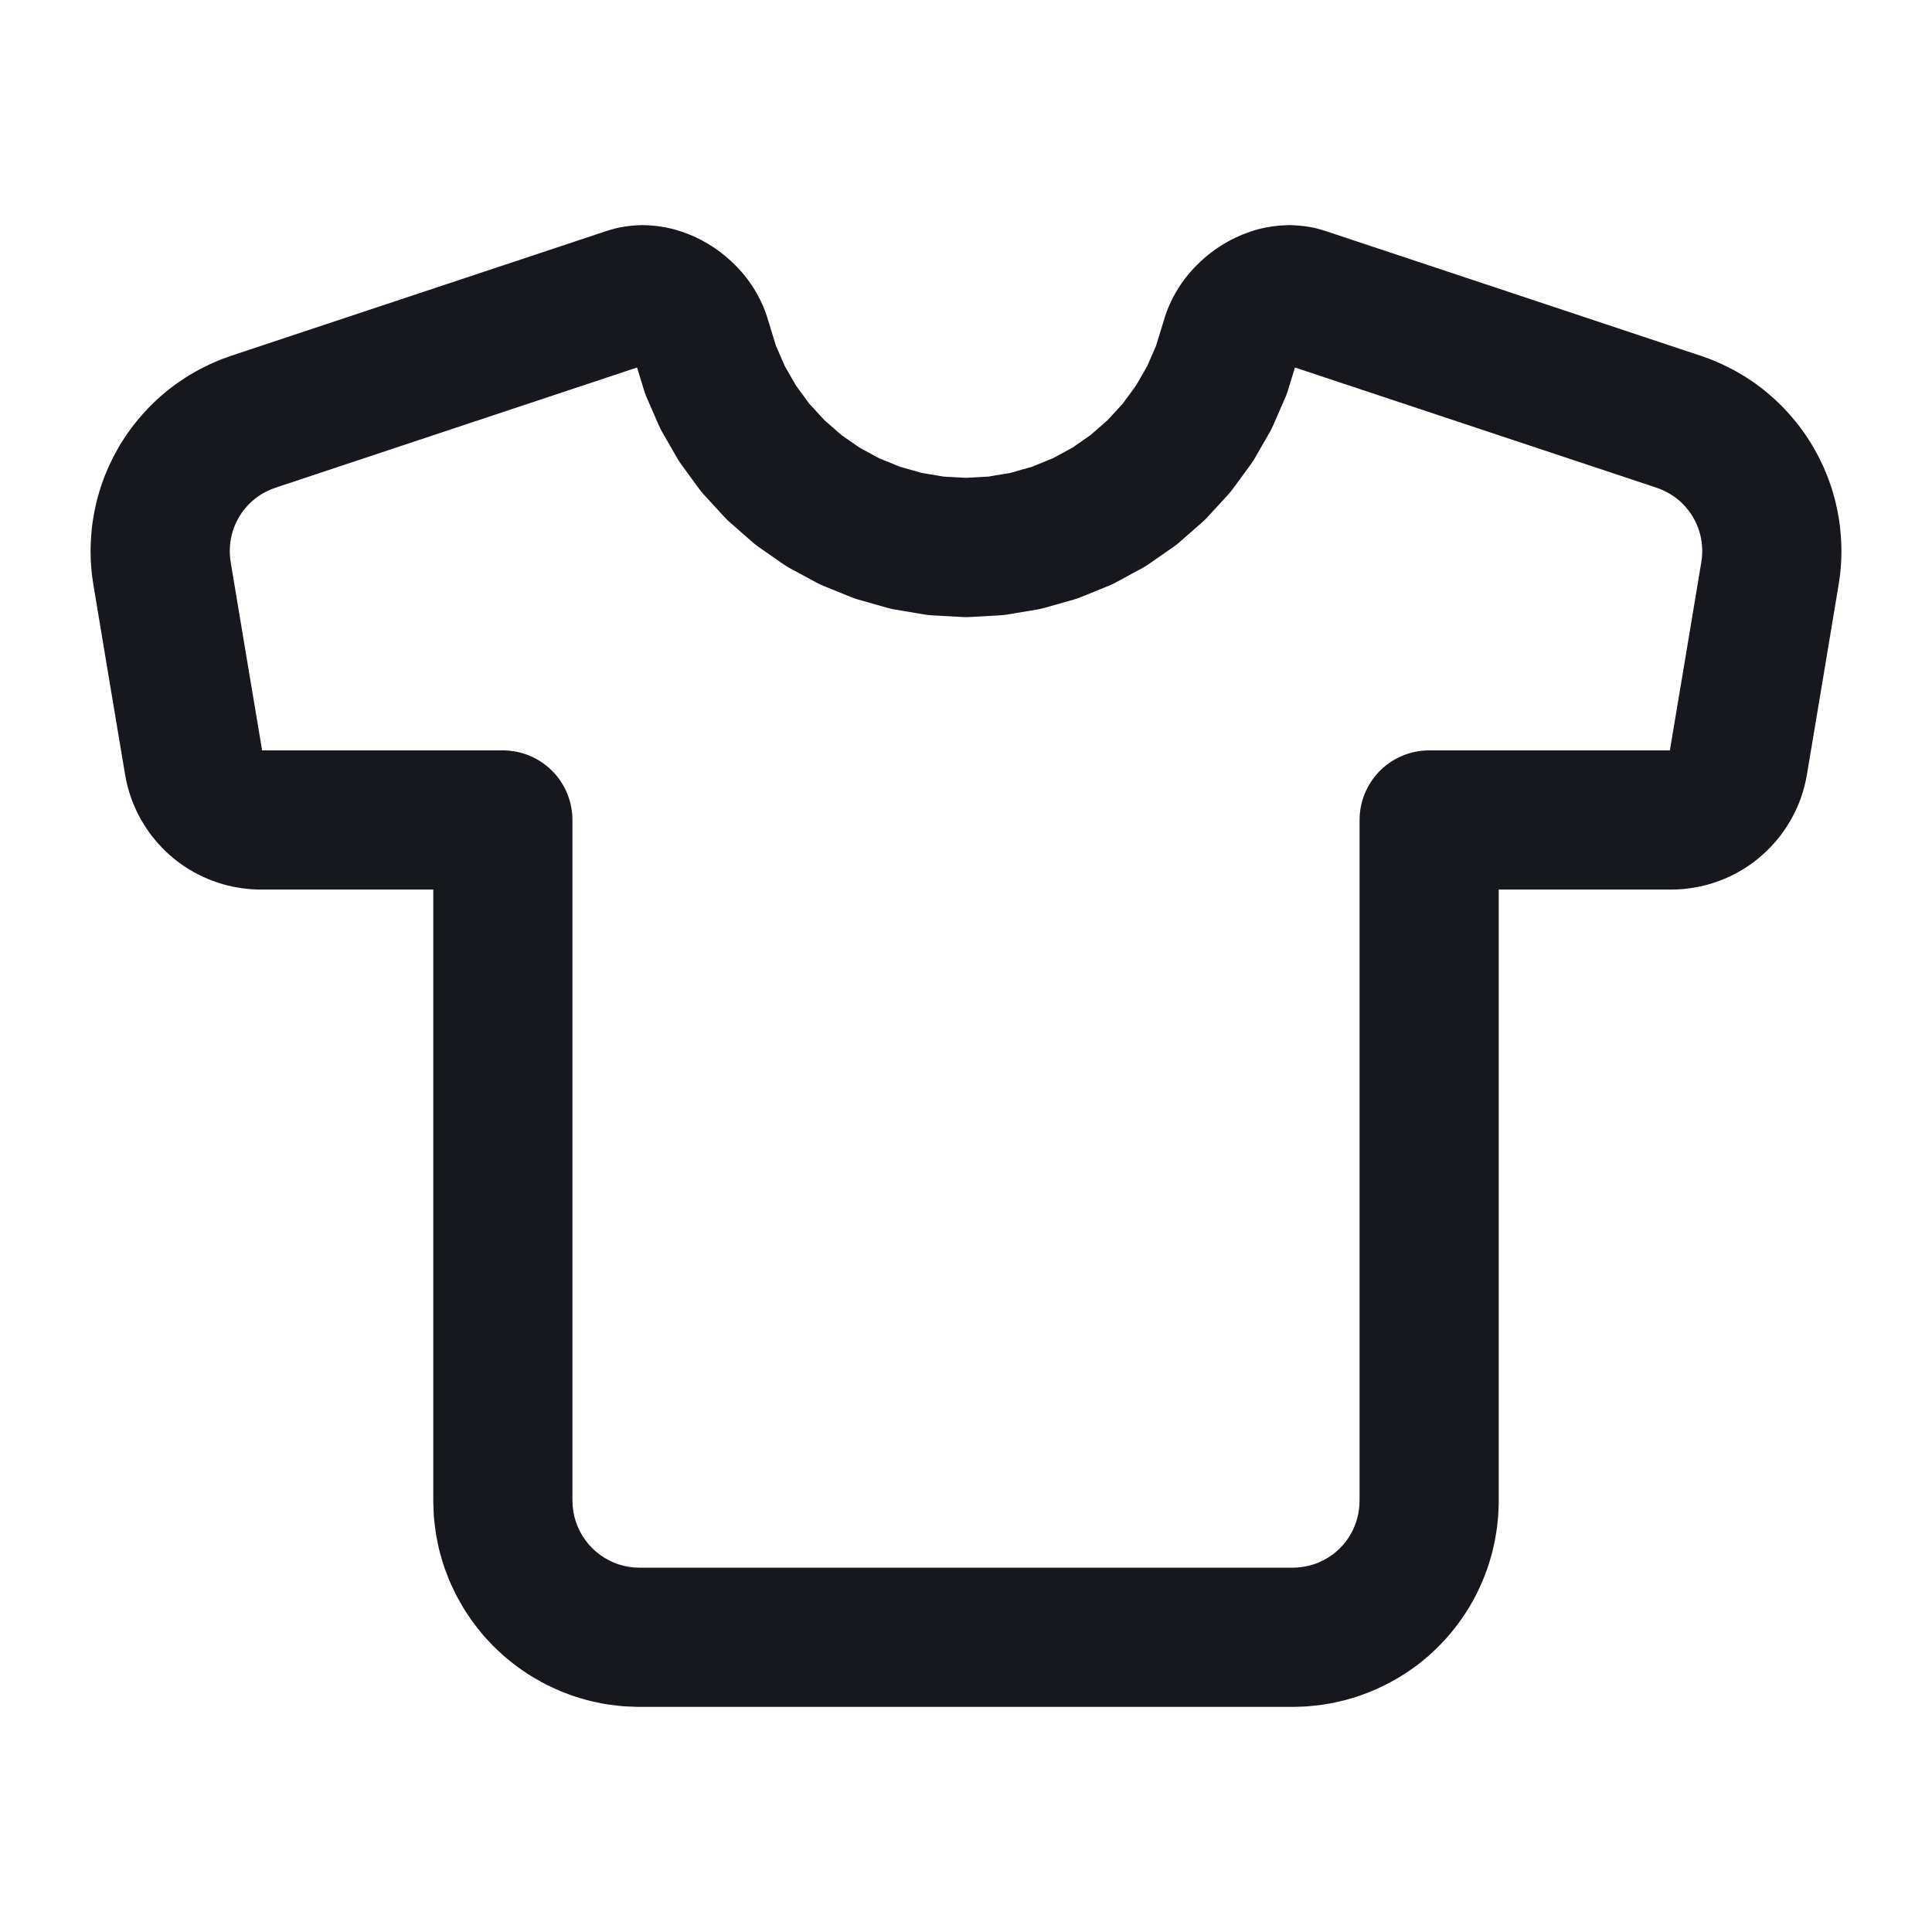
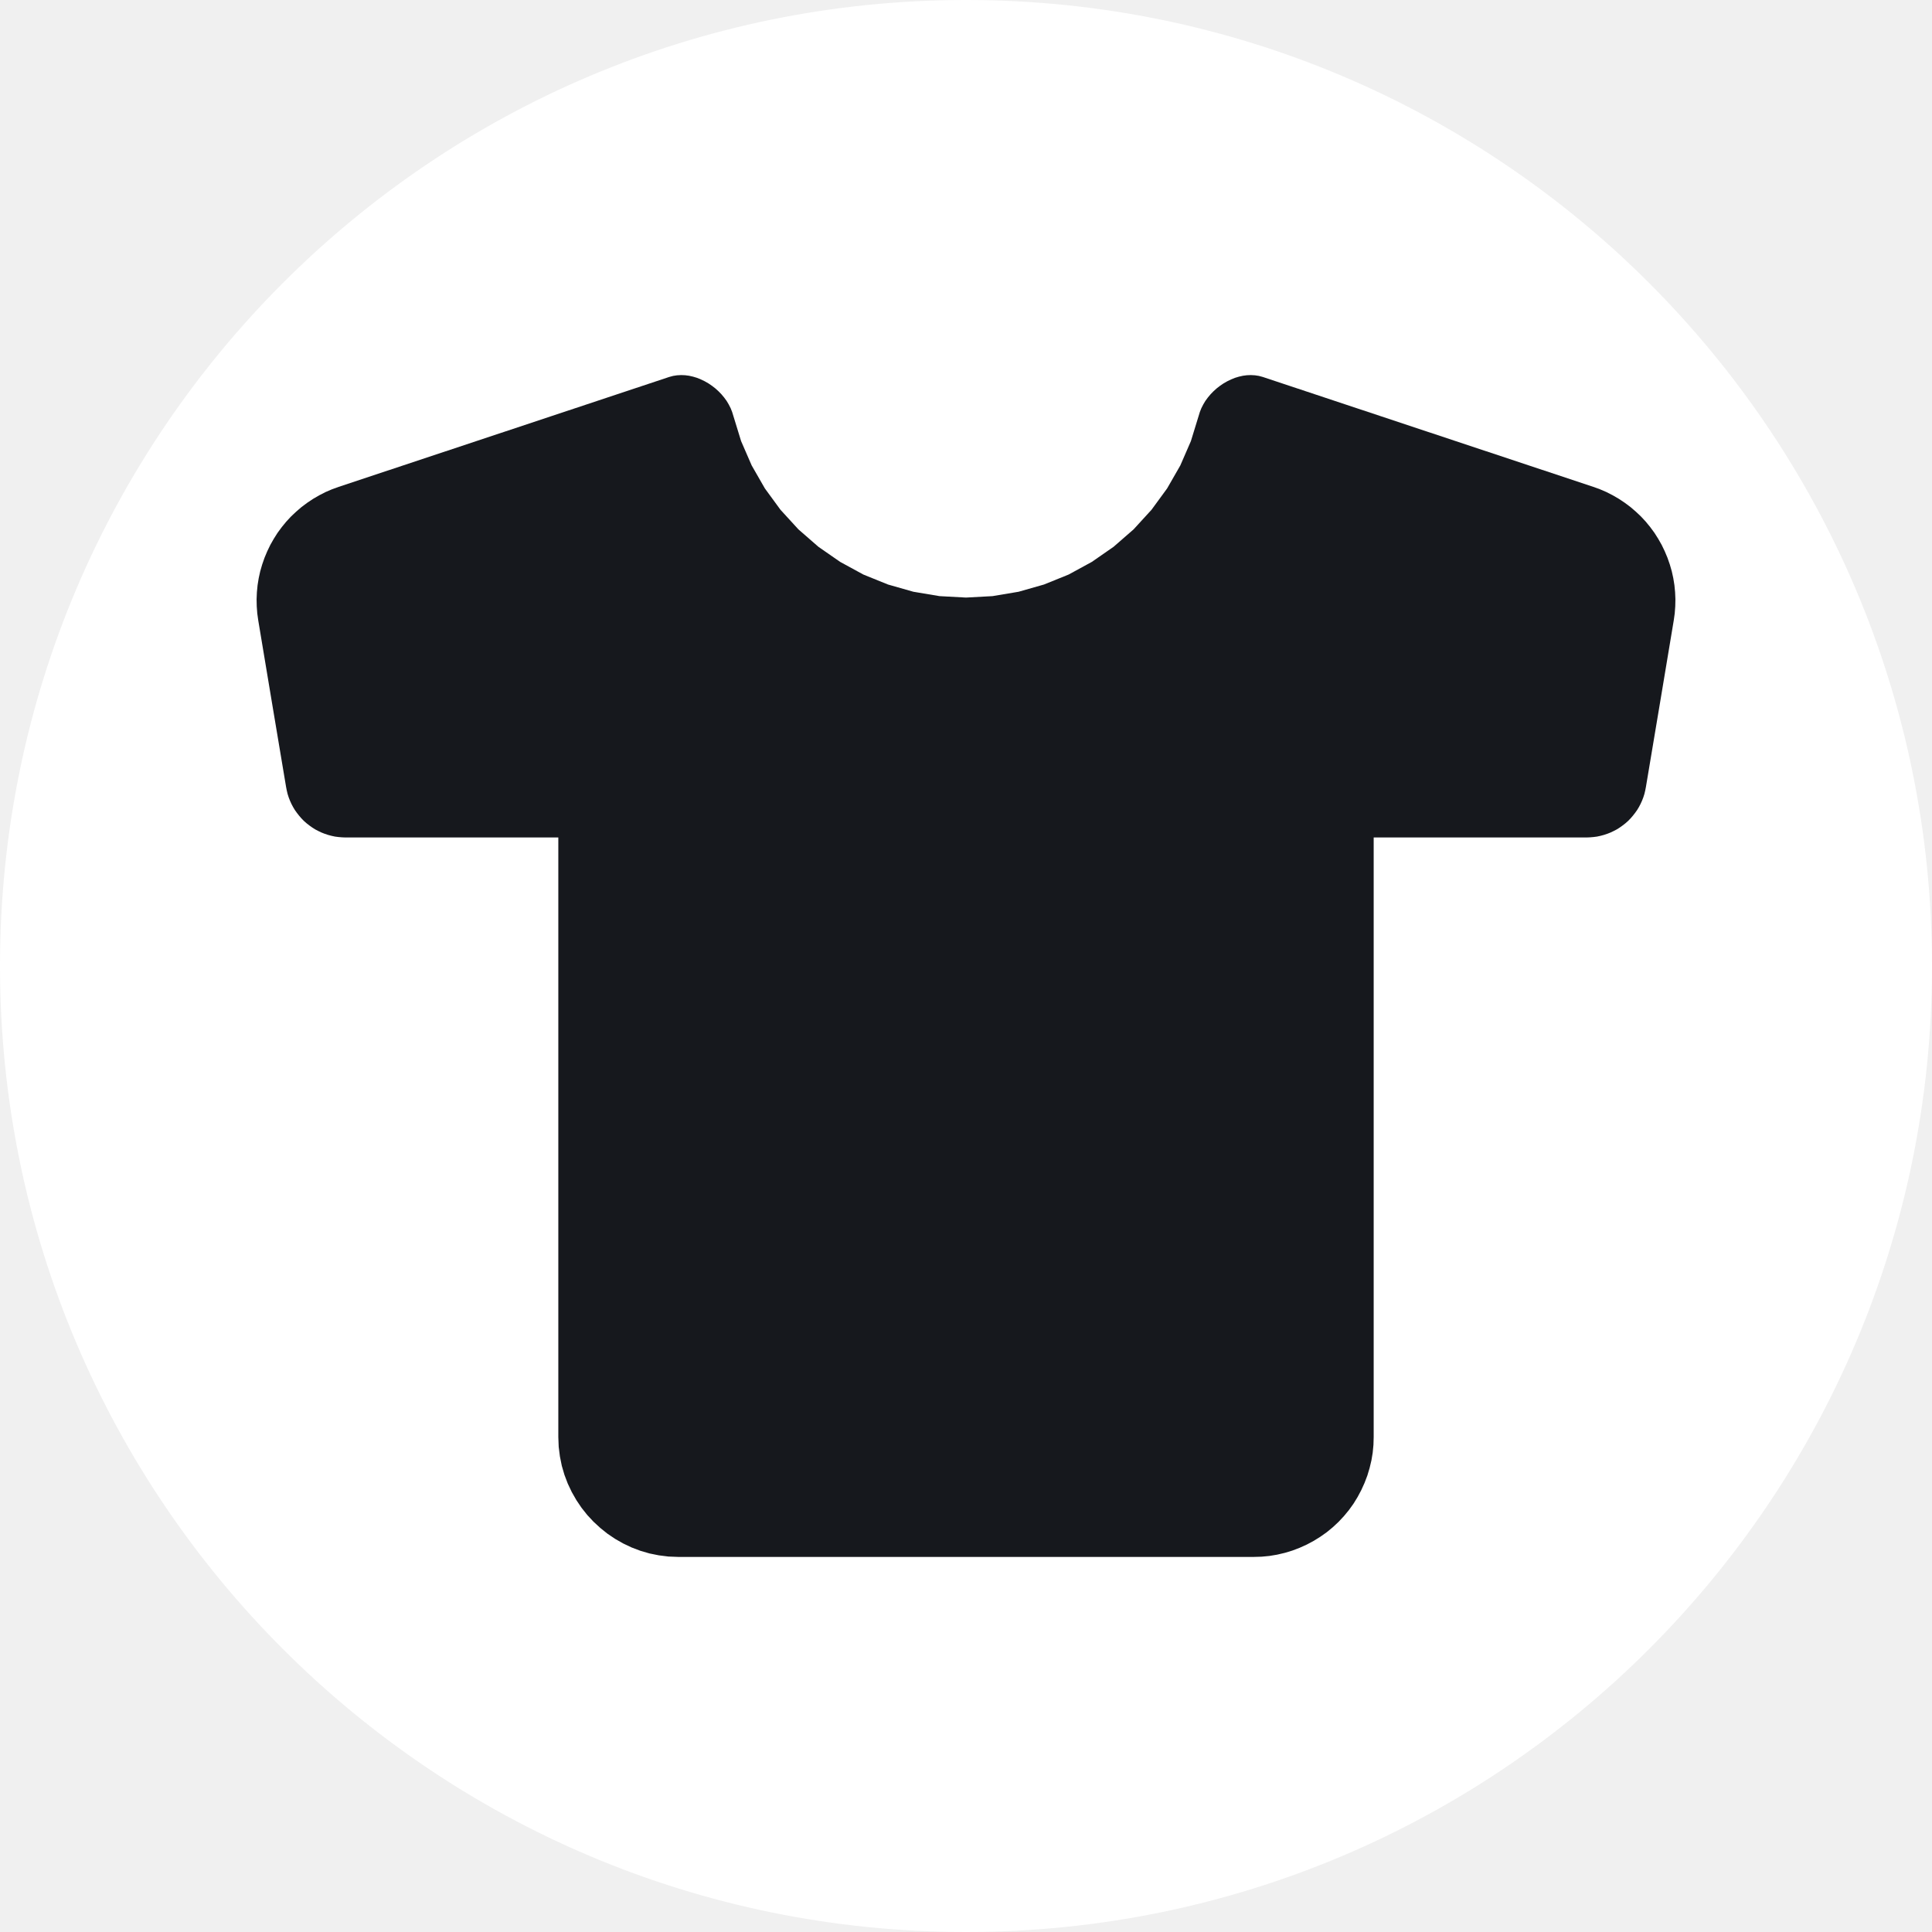
<svg xmlns="http://www.w3.org/2000/svg" width="256" height="256" viewBox="0 0 256 256">
-   <rect width="256" height="256" fill="#FFFFFF" />
-   <path d="M222.42 55.88 L197.55 47.61 L172.67 39.34 L172.09 39.18 L171.49 39.09 L170.89 39.05 L170.28 39.08 L169.68 39.16 L169.07 39.29 L168.48 39.48 L167.89 39.71 L167.32 39.99 L166.77 40.31 L166.24 40.66 L165.74 41.06 L165.26 41.49 L164.81 41.95 L164.40 42.43 L164.04 42.94 L163.71 43.48 L163.43 44.03 L163.20 44.60 L163.02 45.19 L161.85 49.00 L160.26 52.66 L158.27 56.12 L155.92 59.33 L153.22 62.27 L150.22 64.90 L146.95 67.18 L143.44 69.08 L139.75 70.58 L135.91 71.67 L131.98 72.33 L128.00 72.55 L124.02 72.33 L120.09 71.67 L116.25 70.58 L112.56 69.08 L109.05 67.18 L105.78 64.90 L102.78 62.27 L100.08 59.33 L97.73 56.12 L95.74 52.66 L94.15 49.00 L92.98 45.19 L92.80 44.60 L92.57 44.03 L92.29 43.48 L91.96 42.94 L91.60 42.43 L91.19 41.95 L90.74 41.49 L90.26 41.06 L89.76 40.66 L89.23 40.31 L88.68 39.99 L88.11 39.71 L87.52 39.48 L86.93 39.29 L86.32 39.16 L85.72 39.08 L85.11 39.05 L84.51 39.09 L83.91 39.18 L83.33 39.34 L58.45 47.61 L33.58 55.88 L32.58 56.24 L31.60 56.67 L30.65 57.15 L29.73 57.68 L28.84 58.27 L27.99 58.91 L27.18 59.60 L26.41 60.34 L25.69 61.12 L25.01 61.94 L24.38 62.80 L23.81 63.69 L23.29 64.62 L22.82 65.58 L22.41 66.56 L22.06 67.56 L21.77 68.59 L21.54 69.63 L21.37 70.68 L21.27 71.74 L21.22 72.80 L21.24 73.86 L21.32 74.93 L21.47 75.98 L23.56 88.53 L25.66 101.07 L25.76 101.59 L25.89 102.11 L26.05 102.61 L26.24 103.11 L26.46 103.59 L26.71 104.06 L26.99 104.52 L27.29 104.96 L27.61 105.37 L27.96 105.77 L28.34 106.15 L28.73 106.51 L29.15 106.84 L29.58 107.15 L30.03 107.43 L30.50 107.68 L30.98 107.91 L31.47 108.10 L31.98 108.27 L32.49 108.41 L33.01 108.51 L33.54 108.59 L34.06 108.64 L34.60 108.65 L50.61 108.65 L66.63 108.65 L66.63 153.77 L66.63 198.90 L66.69 200.37 L66.87 201.81 L67.16 203.22 L67.56 204.59 L68.06 205.90 L68.66 207.17 L69.35 208.39 L70.13 209.54 L70.99 210.63 L71.93 211.64 L72.95 212.59 L74.04 213.45 L75.19 214.23 L76.41 214.92 L77.67 215.52 L78.99 216.02 L80.36 216.42 L81.76 216.71 L83.21 216.89 L84.68 216.95 L128.00 216.95 L171.32 216.95 L172.50 216.91 L173.67 216.79 L174.84 216.60 L175.99 216.33 L177.12 215.99 L178.23 215.57 L179.30 215.08 L180.34 214.53 L181.35 213.90 L182.31 213.22 L183.22 212.47 L184.08 211.66 L184.89 210.80 L185.64 209.88 L186.33 208.92 L186.95 207.92 L187.51 206.88 L187.99 205.80 L188.41 204.70 L188.75 203.57 L189.02 202.42 L189.21 201.25 L189.33 200.08 L189.37 198.90 L189.37 153.77 L189.37 108.65 L205.39 108.65 L221.40 108.65 L221.94 108.64 L222.46 108.59 L222.99 108.51 L223.51 108.41 L224.02 108.27 L224.53 108.10 L225.02 107.91 L225.50 107.68 L225.97 107.43 L226.42 107.15 L226.85 106.84 L227.27 106.51 L227.66 106.15 L228.04 105.77 L228.39 105.37 L228.71 104.96 L229.01 104.52 L229.29 104.06 L229.54 103.59 L229.76 103.11 L229.95 102.61 L230.11 102.11 L230.24 101.59 L230.34 101.07 L232.44 88.53 L234.53 75.98 L234.68 74.93 L234.76 73.86 L234.78 72.80 L234.73 71.74 L234.63 70.68 L234.46 69.63 L234.23 68.59 L233.94 67.56 L233.59 66.56 L233.18 65.58 L232.71 64.62 L232.19 63.69 L231.62 62.80 L230.99 61.94 L230.31 61.12 L229.59 60.34 L228.82 59.60 L228.01 58.91 L227.16 58.27 L226.27 57.68 L225.35 57.15 L224.40 56.67 L223.42 56.24 L222.42 55.88 Z" fill="none" stroke="#16181D" stroke-width="18.44" stroke-linejoin="round" />
+   <circle cx="128" cy="128" r="128" fill="#FFFFFF" />
+   <path d="M211.12 64.51 L189.22 57.23 L167.33 49.95 L166.81 49.81 L166.29 49.73 L165.76 49.70 L165.22 49.72 L164.69 49.79 L164.16 49.91 L163.63 50.07 L163.12 50.28 L162.62 50.52 L162.13 50.80 L161.66 51.12 L161.22 51.46 L160.80 51.84 L160.41 52.24 L160.05 52.67 L159.72 53.12 L159.44 53.59 L159.19 54.08 L158.99 54.58 L158.83 55.10 L157.80 58.45 L156.40 61.67 L154.65 64.72 L152.58 67.55 L150.21 70.14 L147.56 72.45 L144.68 74.45 L141.60 76.13 L138.34 77.45 L134.97 78.41 L131.51 78.99 L128.00 79.18 L124.49 78.99 L121.03 78.41 L117.66 77.45 L114.40 76.13 L111.32 74.45 L108.44 72.45 L105.79 70.14 L103.42 67.55 L101.35 64.72 L99.60 61.67 L98.20 58.45 L97.17 55.10 L97.01 54.58 L96.81 54.08 L96.56 53.59 L96.28 53.12 L95.95 52.67 L95.59 52.24 L95.20 51.84 L94.78 51.46 L94.34 51.12 L93.87 50.80 L93.38 50.52 L92.88 50.28 L92.37 50.07 L91.84 49.91 L91.31 49.79 L90.78 49.72 L90.24 49.70 L89.71 49.73 L89.19 49.81 L88.67 49.95 L66.78 57.23 L44.88 64.51 L44.00 64.83 L43.14 65.20 L42.30 65.63 L41.49 66.10 L40.71 66.62 L39.96 67.18 L39.25 67.79 L38.57 68.43 L37.93 69.12 L37.34 69.84 L36.78 70.60 L36.28 71.39 L35.82 72.20 L35.41 73.05 L35.05 73.91 L34.74 74.80 L34.48 75.70 L34.28 76.61 L34.13 77.54 L34.04 78.47 L34.00 79.41 L34.02 80.34 L34.09 81.28 L34.22 82.21 L36.06 93.25 L37.91 104.29 L38.00 104.75 L38.11 105.21 L38.25 105.65 L38.42 106.09 L38.61 106.51 L38.83 106.93 L39.07 107.33 L39.34 107.71 L39.63 108.08 L39.93 108.43 L40.26 108.77 L40.61 109.08 L40.98 109.37 L41.36 109.64 L41.75 109.89 L42.17 110.11 L42.59 110.31 L43.02 110.48 L43.47 110.63 L43.92 110.75 L44.38 110.85 L44.84 110.91 L45.31 110.95 L45.77 110.97 L59.87 110.97 L73.98 110.97 L73.98 150.69 L73.98 190.41 L74.03 191.71 L74.19 192.98 L74.44 194.22 L74.79 195.42 L75.23 196.58 L75.76 197.70 L76.37 198.77 L77.05 199.78 L77.81 200.74 L78.64 201.63 L79.54 202.46 L80.50 203.23 L81.51 203.91 L82.58 204.52 L83.70 205.05 L84.86 205.49 L86.06 205.84 L87.30 206.09 L88.57 206.25 L89.87 206.30 L128.00 206.30 L166.13 206.30 L167.17 206.27 L168.21 206.17 L169.23 206.00 L170.25 205.76 L171.24 205.46 L172.21 205.09 L173.16 204.66 L174.08 204.17 L174.96 203.62 L175.81 203.02 L176.61 202.36 L177.37 201.65 L178.08 200.89 L178.74 200.09 L179.35 199.24 L179.89 198.36 L180.38 197.44 L180.81 196.49 L181.18 195.52 L181.48 194.52 L181.72 193.51 L181.89 192.49 L181.99 191.45 L182.02 190.41 L182.02 150.69 L182.02 110.97 L196.13 110.97 L210.23 110.97 L210.69 110.95 L211.16 110.91 L211.62 110.85 L212.08 110.75 L212.53 110.63 L212.98 110.48 L213.41 110.31 L213.83 110.11 L214.25 109.89 L214.64 109.64 L215.02 109.37 L215.39 109.08 L215.74 108.77 L216.07 108.43 L216.37 108.08 L216.66 107.71 L216.93 107.33 L217.17 106.93 L217.39 106.51 L217.58 106.09 L217.75 105.65 L217.89 105.21 L218.00 104.75 L218.09 104.29 L219.94 93.25 L221.78 82.21 L221.91 81.28 L221.98 80.34 L222.00 79.41 L221.96 78.47 L221.87 77.54 L221.72 76.61 L221.52 75.70 L221.26 74.80 L220.95 73.91 L220.59 73.05 L220.18 72.20 L219.72 71.39 L219.22 70.60 L218.66 69.84 L218.07 69.12 L217.43 68.43 L216.75 67.79 L216.04 67.18 L215.29 66.62 L214.51 66.10 L213.70 65.63 L212.86 65.20 L212.00 64.83 L211.12 64.51 Z" fill="#16181D" />
</svg>
